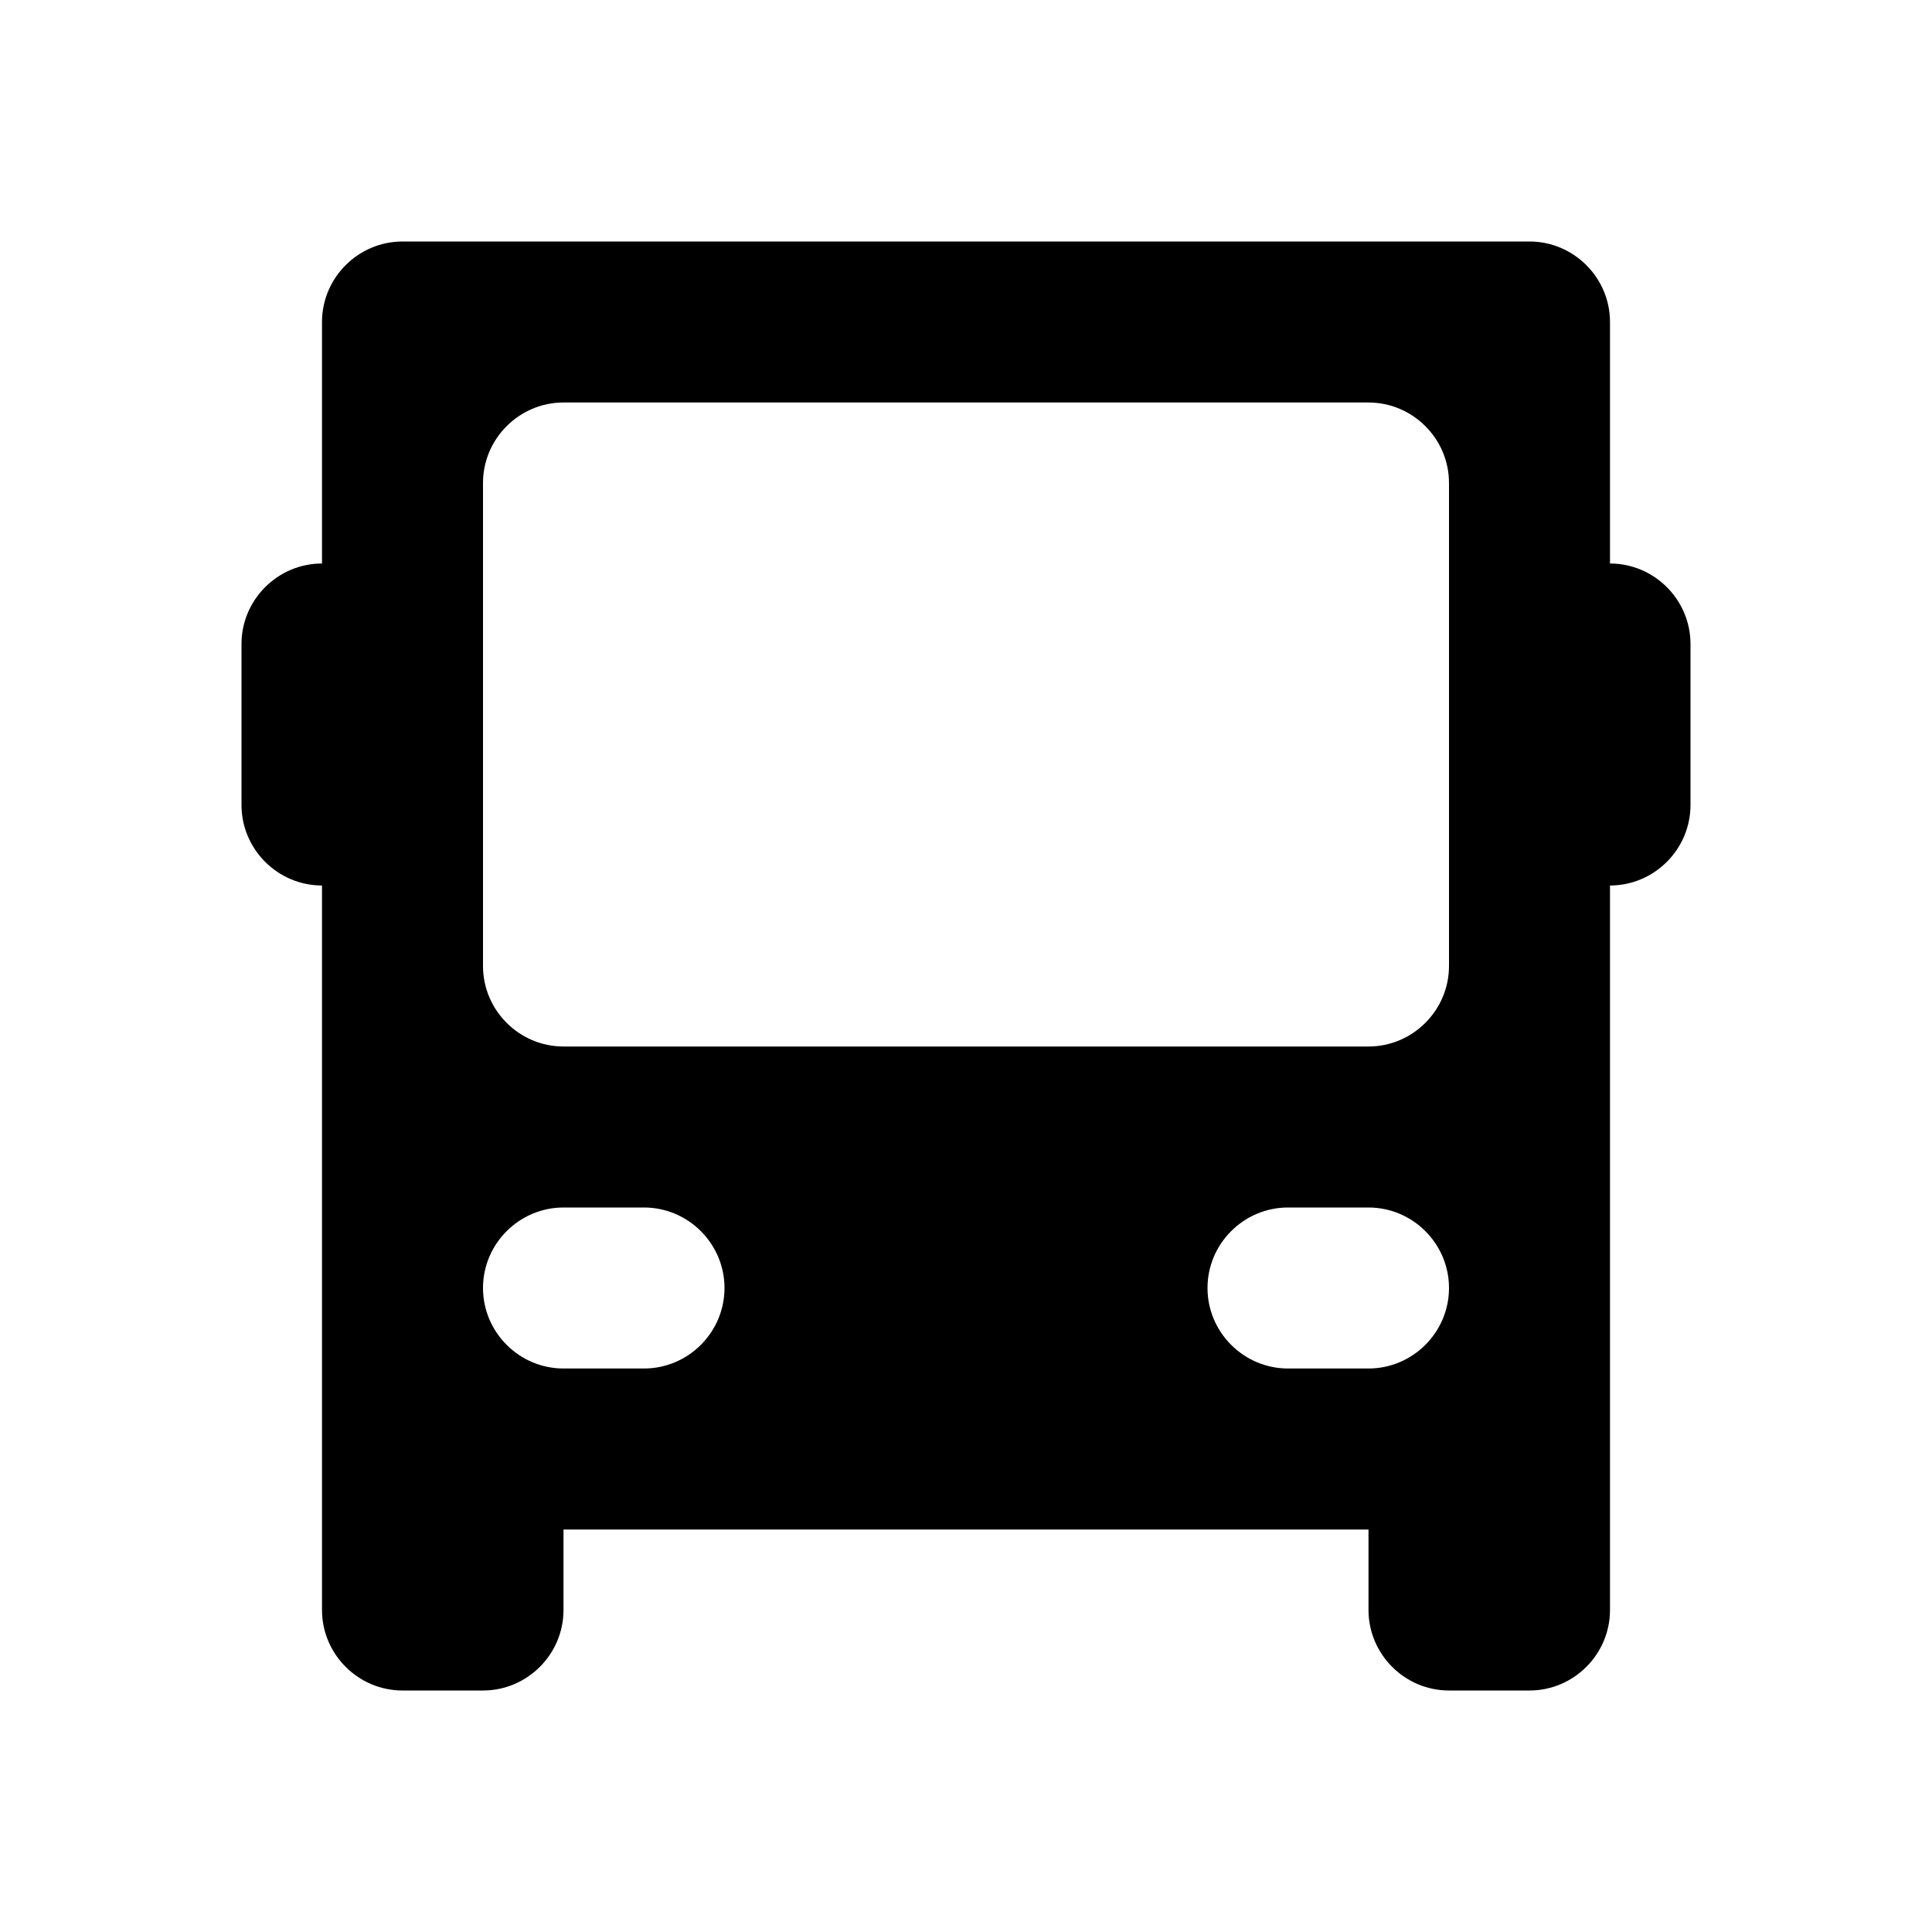
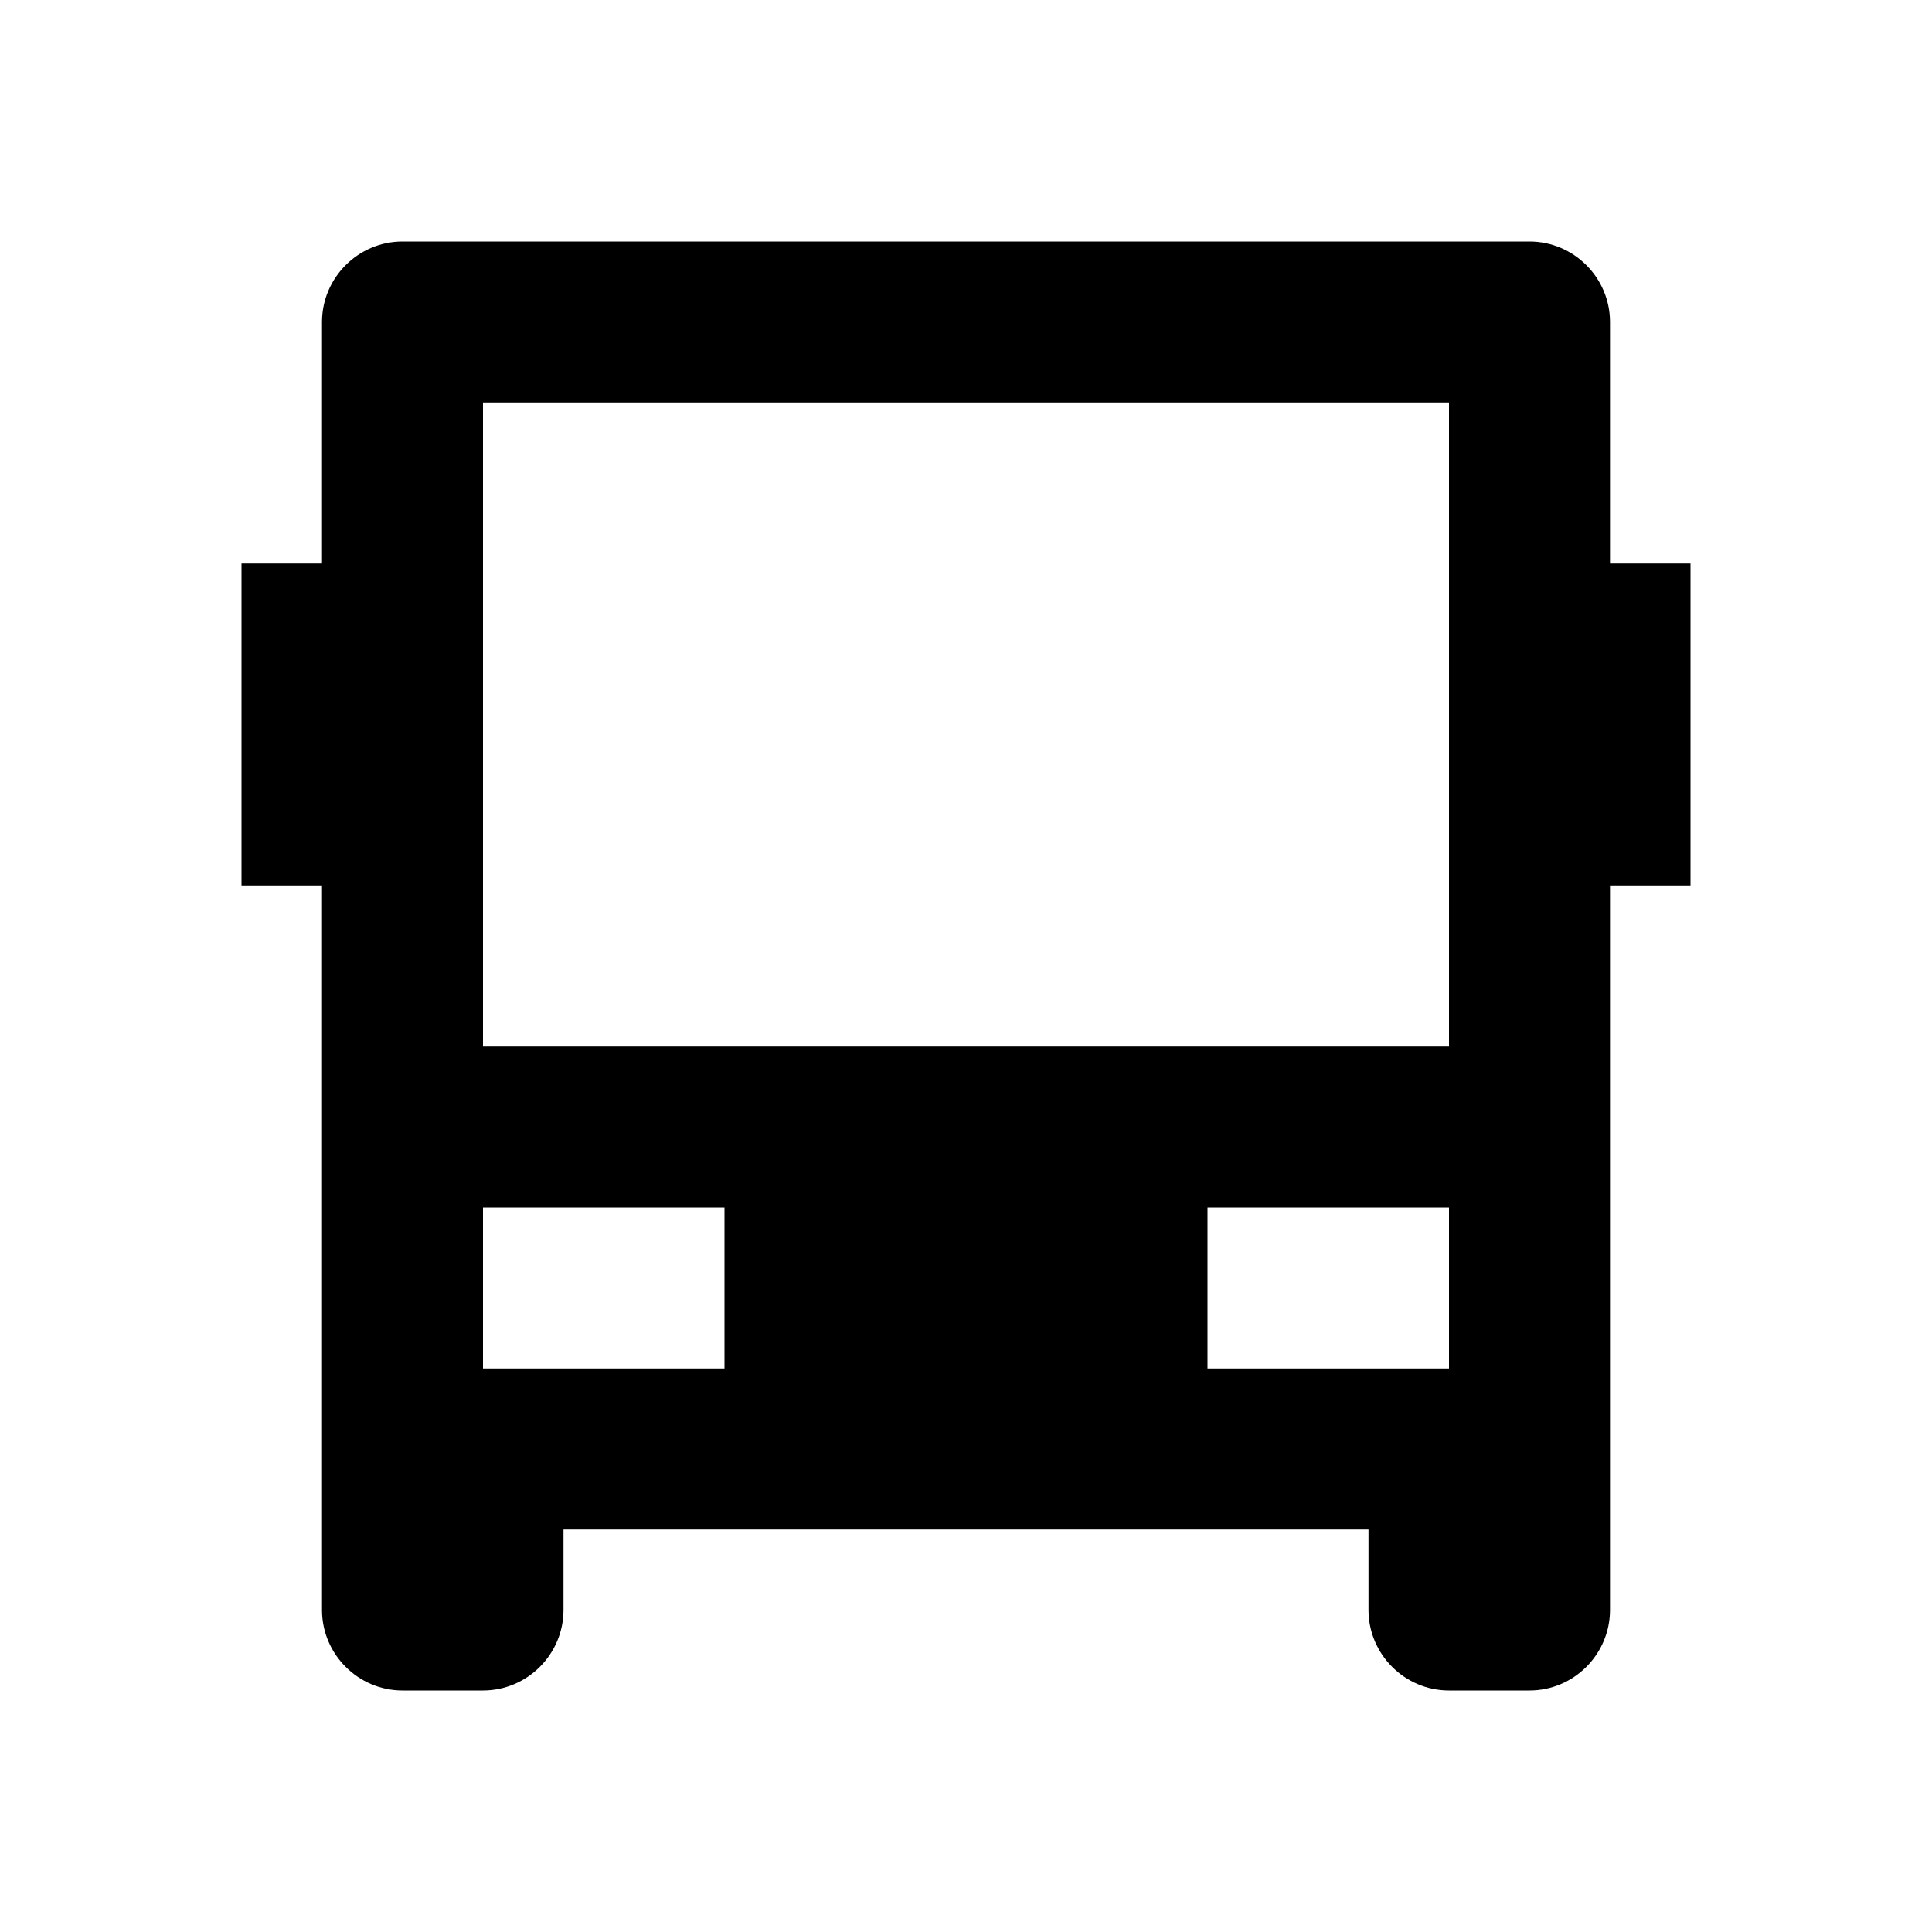
<svg xmlns="http://www.w3.org/2000/svg" height="24" viewBox="0 0 24 24" width="24">
-   <path d="M 3 10 C 3 10.55 3.45 11 4 11 L 4 20 C 4 20.55 4.45 21 5 21 L 6 21 C 6.55 21 7 20.55 7 20 L 7 19 L 17 19 L 17 20 C 17 20.55 17.45 21 18 21 L 19 21 C 19.55 21 20 20.55 20 20 L 20 11 C 20.55 11 21 10.55 21 10 L 21 8 C 21 7.45 20.55 7 20 7 L 20 4 C 20 3.45 19.55 3 19 3 L 5 3 C 4.45 3 4 3.45 4 4 L 4 7 C 3.45 7 3 7.45 3 8 L 3 10 M 9 16 C 9 16.55 8.55 17 8 17 L 7 17 C 6.45 17 6 16.55 6 16 C 6 15.45 6.45 15 7 15 L 8 15 C 8.55 15 9 15.45 9 16 M 17 15 C 17.55 15 18 15.45 18 16 C 18 16.55 17.55 17 17 17 L 16 17 C 15.45 17 15 16.55 15 16 C 15 15.45 15.45 15 16 15 L 17 15 M 17 5 C 17.55 5 18 5.45 18 6 L 18 12 C 18 12.55 17.55 13 17 13 L 7 13 C 6.45 13 6 12.55 6 12 L 6 6 C 6 5.45 6.45 5 7 5 L 17 5" fill="currentColor" />
+   <path d="M 20 20 C 20 20.55 19.55 21 19 21 L 18 21 C 17.45 21 17 20.55 17 20 L 17 19 L 7 19 L 7 20 C 7 20.55 6.55 21 6 21 L 5 21 C 4.45 21 4 20.55 4 20 L 4 11 L 3 11 L 3 7 L 4 7 L 4 4 C 4 3.45 4.45 3 5 3 L 19 3 C 19.55 3 20 3.45 20 4 L 20 7 L 21 7 L 21 11 L 20 11 L 20 20 M 18 5 L 6 5 L 6 13 L 18 13 L 18 5 M 6 17 L 9 17 L 9 15 L 6 15 L 6 17 M 18 17 L 18 15 L 15 15 L 15 17 L 18 17" fill="currentColor" />
</svg>
